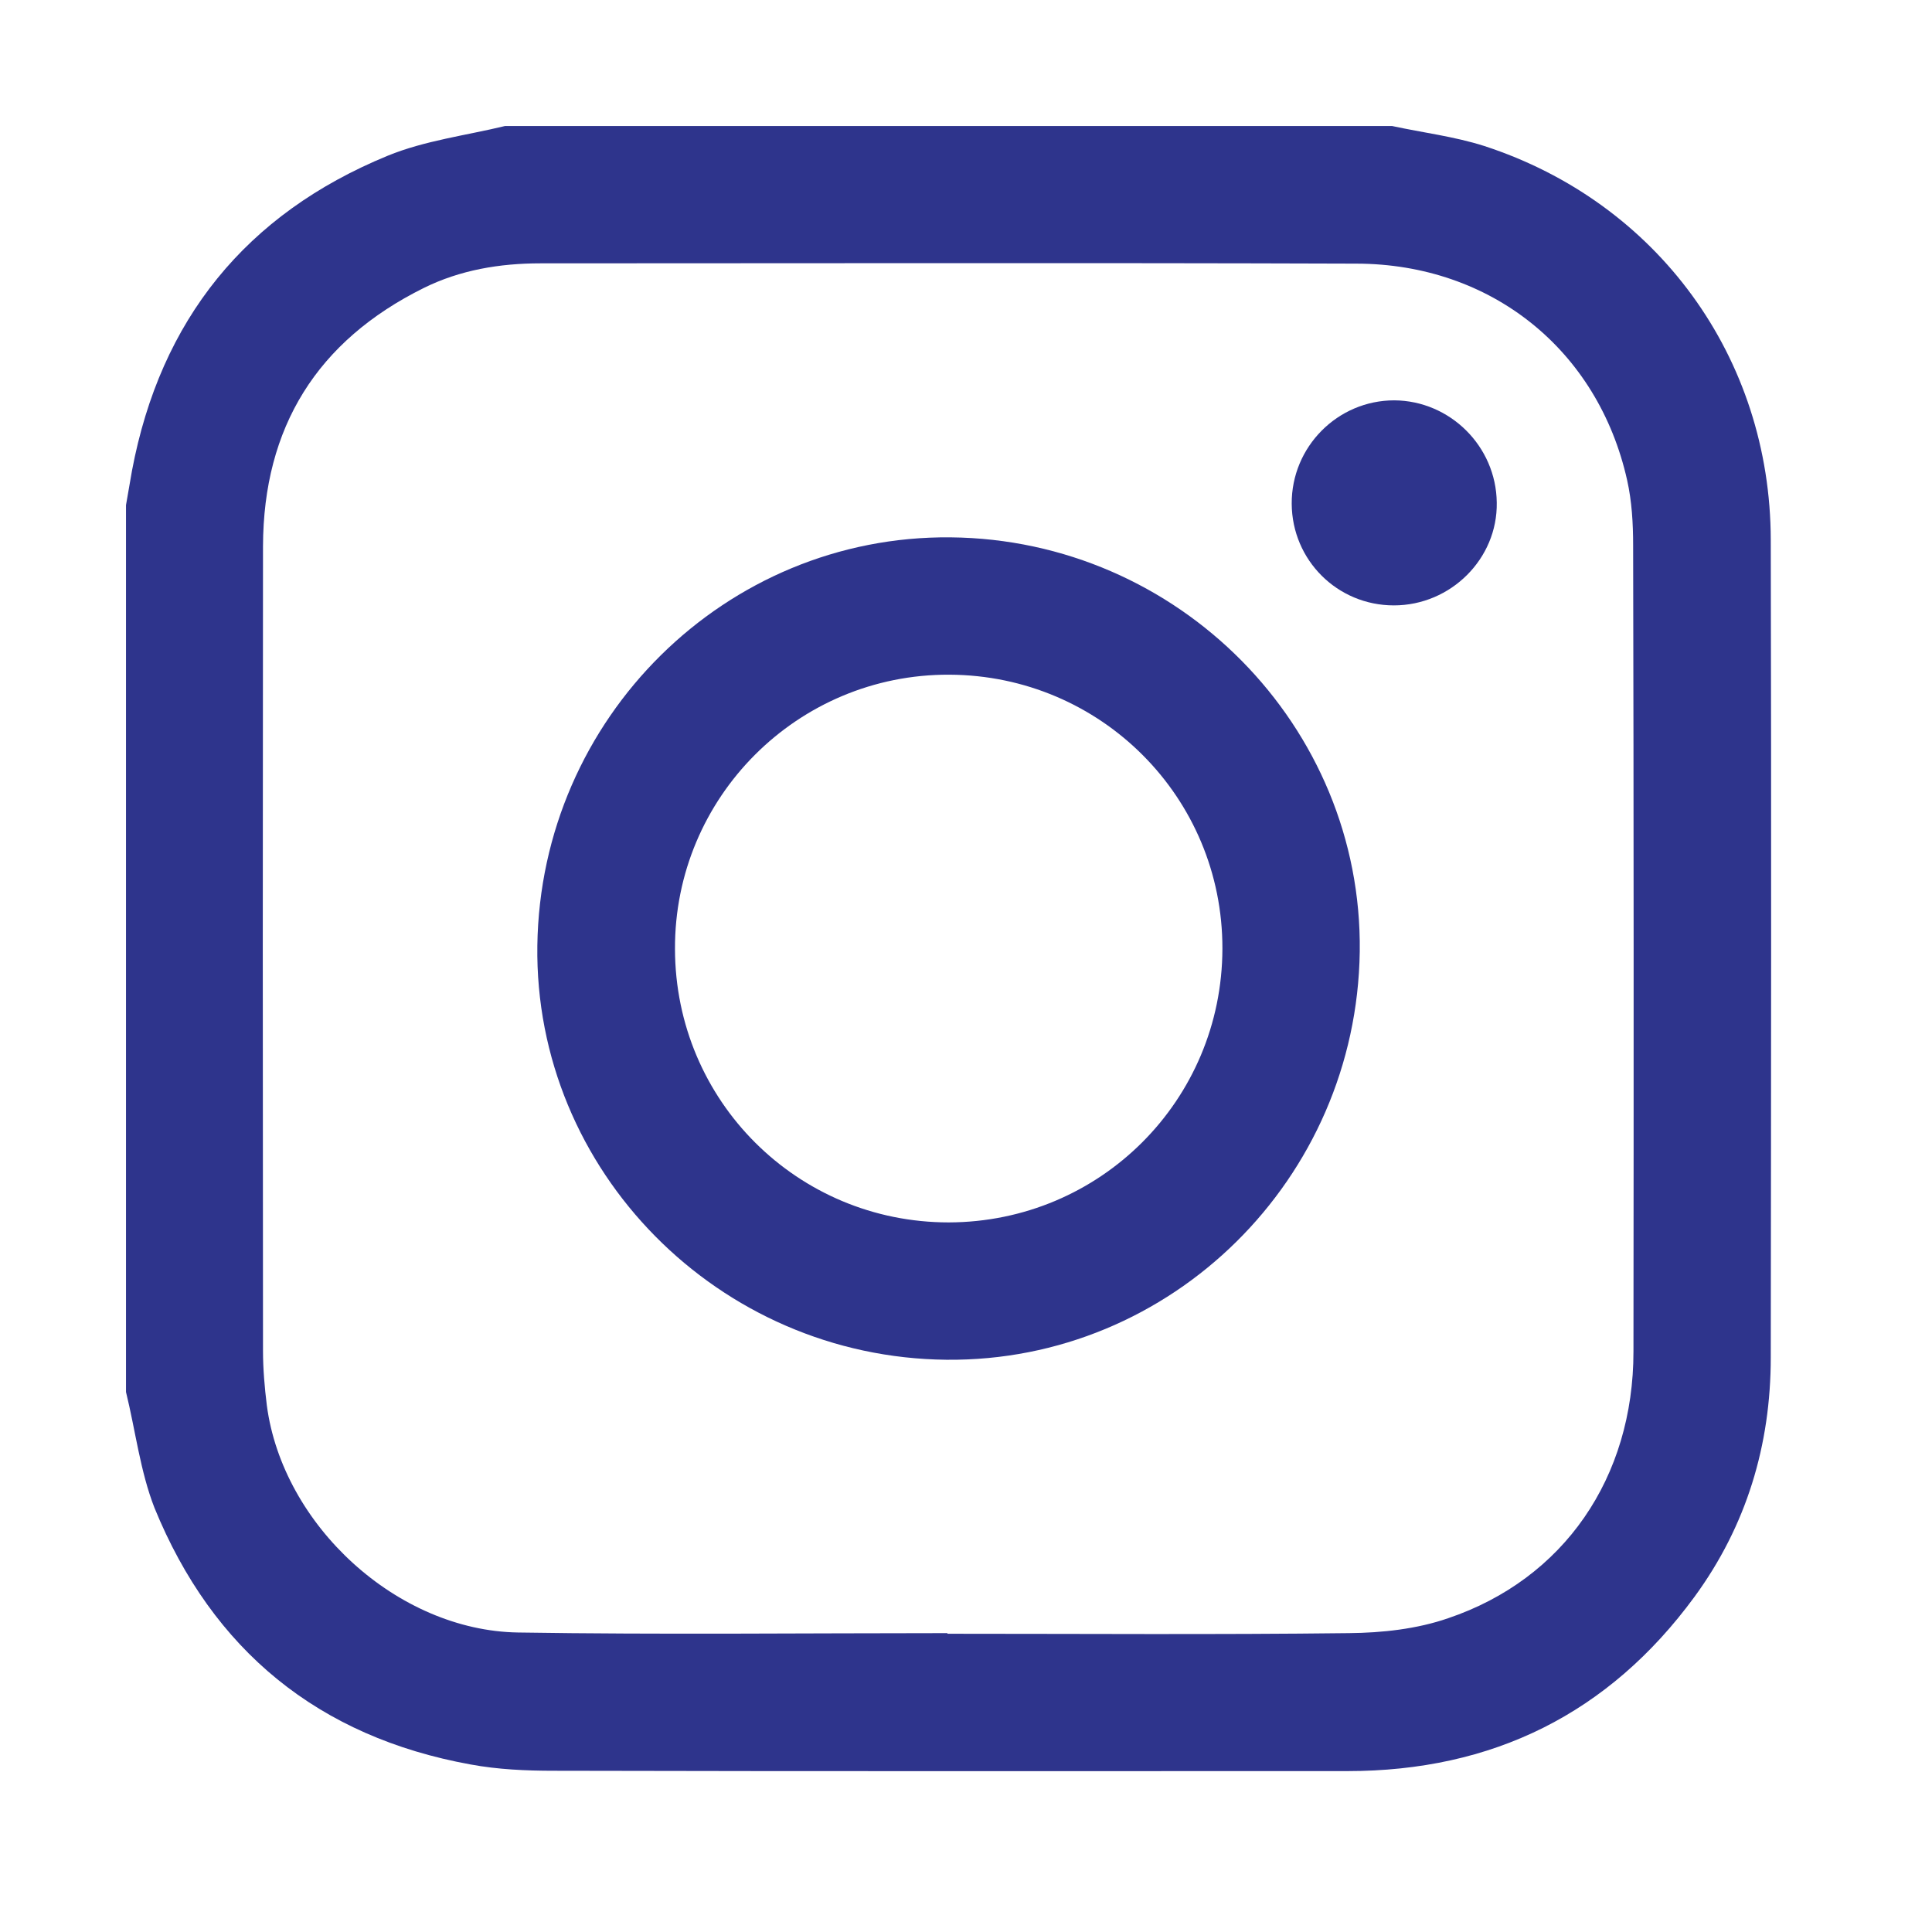
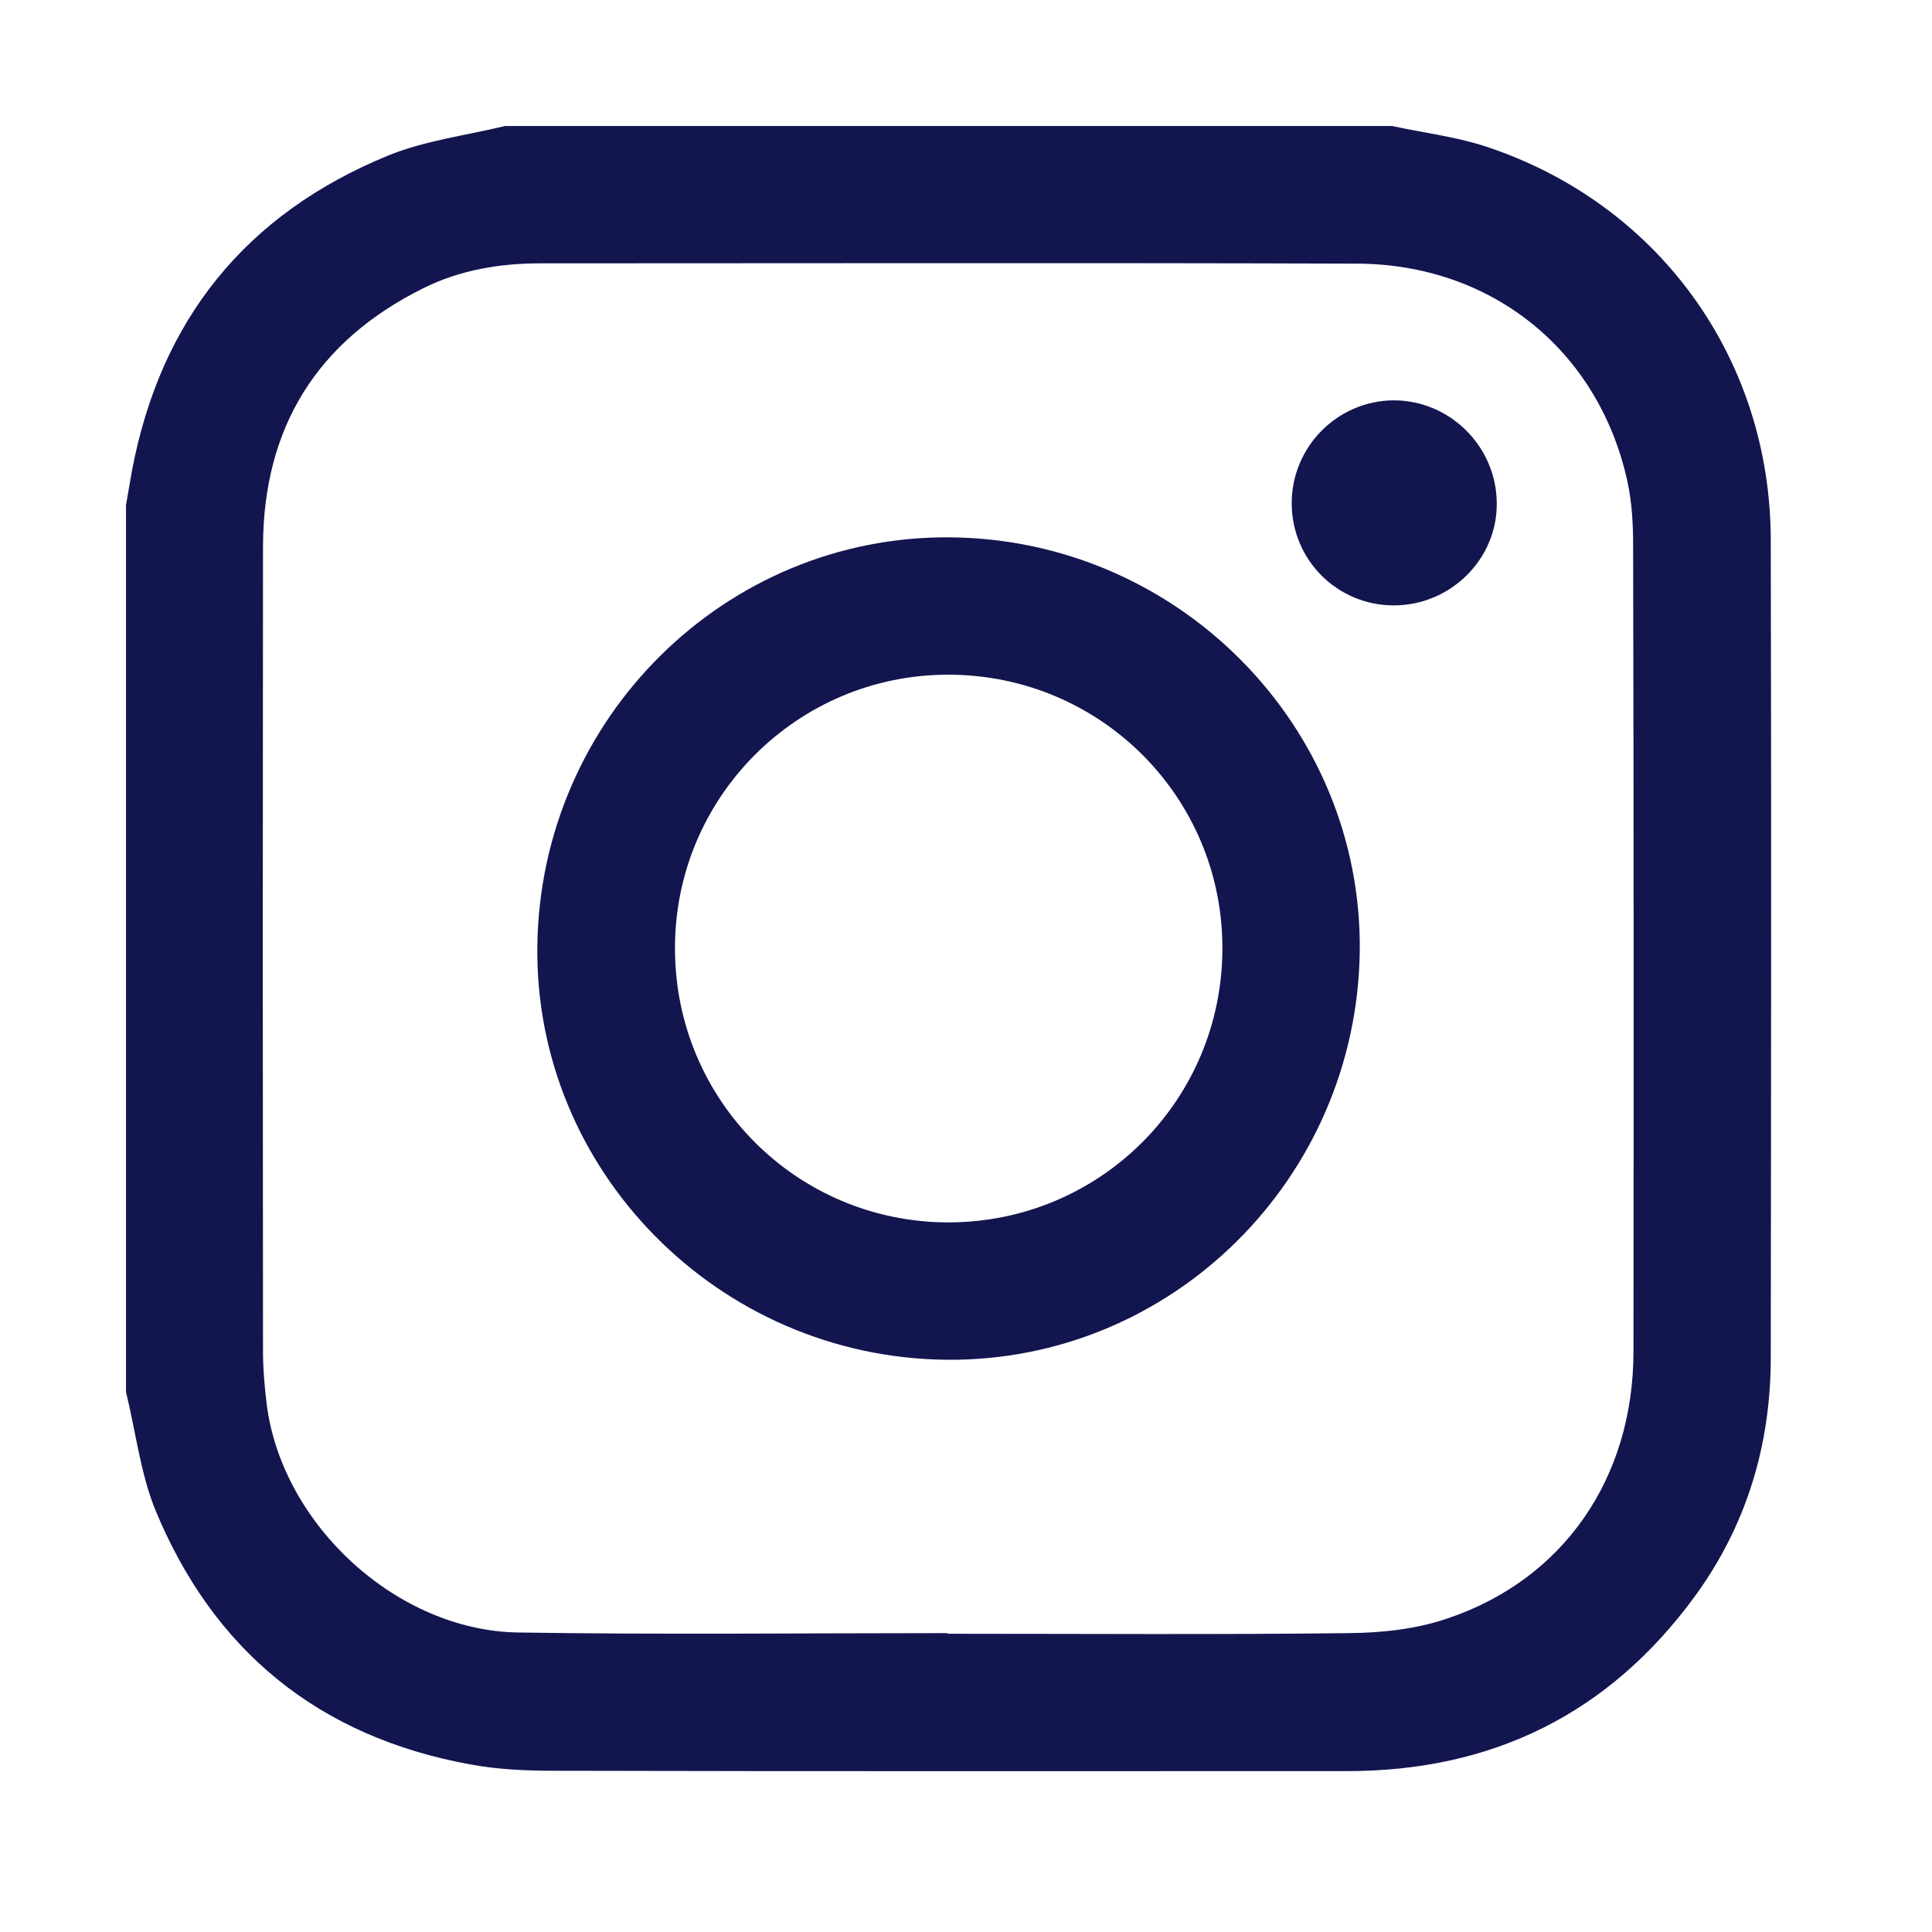
<svg xmlns="http://www.w3.org/2000/svg" width="46" height="46" viewBox="0 0 46 46" fill="none">
-   <path d="M3 33.143C3 26.107 3 19.07 3 12.026C3.045 11.754 3.098 11.476 3.143 11.204C3.821 7.611 5.855 5.094 9.231 3.708C10.112 3.347 11.091 3.226 12.026 3C19.062 3 26.099 3 33.143 3C33.874 3.158 34.627 3.249 35.336 3.475C39.457 4.816 42.154 8.507 42.161 12.854C42.176 19.341 42.169 25.835 42.161 32.322C42.161 34.409 41.581 36.33 40.346 38.018C38.304 40.805 35.532 42.169 32.081 42.169C25.783 42.169 19.484 42.176 13.186 42.161C12.523 42.161 11.852 42.131 11.204 42.011C7.588 41.355 5.064 39.298 3.678 35.901C3.339 35.034 3.226 34.062 3 33.143ZM22.558 38.884C22.558 38.892 22.558 38.899 22.558 38.899C25.745 38.899 28.932 38.922 32.119 38.884C32.91 38.877 33.738 38.786 34.477 38.53C37.242 37.596 38.892 35.177 38.892 32.179C38.899 25.783 38.899 19.379 38.884 12.982C38.884 12.463 38.854 11.935 38.741 11.431C38.048 8.334 35.509 6.285 32.299 6.277C25.82 6.255 19.349 6.27 12.869 6.27C11.898 6.27 10.956 6.428 10.089 6.857C7.55 8.116 6.27 10.172 6.262 13.005C6.255 19.394 6.255 25.783 6.262 32.164C6.262 32.593 6.3 33.03 6.353 33.46C6.729 36.315 9.457 38.824 12.335 38.869C15.747 38.922 19.153 38.884 22.558 38.884Z" fill="#2E348C" />
-   <path d="M22.634 12.794C28.058 12.847 32.443 17.292 32.375 22.656C32.3 28.073 27.892 32.427 22.535 32.375C17.111 32.322 12.719 27.877 12.794 22.513C12.87 17.096 17.277 12.741 22.634 12.794ZM22.588 29.105C26.197 29.097 29.098 26.197 29.105 22.588C29.113 18.987 26.212 16.079 22.603 16.064C18.987 16.049 16.056 18.987 16.071 22.596C16.079 26.212 18.987 29.105 22.588 29.105Z" fill="#2E348C" />
-   <path d="M33.188 14.414C31.84 14.414 30.763 13.336 30.755 11.995C30.747 10.639 31.848 9.532 33.196 9.532C34.522 9.539 35.622 10.624 35.637 11.965C35.66 13.299 34.545 14.414 33.188 14.414Z" fill="#2E348C" />
+   <path d="M3 33.143C3 26.107 3 19.07 3 12.026C3.045 11.754 3.098 11.476 3.143 11.204C3.821 7.611 5.855 5.094 9.231 3.708C10.112 3.347 11.091 3.226 12.026 3C19.062 3 26.099 3 33.143 3C33.874 3.158 34.627 3.249 35.336 3.475C39.457 4.816 42.154 8.507 42.161 12.854C42.176 19.341 42.169 25.835 42.161 32.322C42.161 34.409 41.581 36.33 40.346 38.018C38.304 40.805 35.532 42.169 32.081 42.169C25.783 42.169 19.484 42.176 13.186 42.161C12.523 42.161 11.852 42.131 11.204 42.011C7.588 41.355 5.064 39.298 3.678 35.901C3.339 35.034 3.226 34.062 3 33.143ZM22.558 38.884C22.558 38.892 22.558 38.899 22.558 38.899C25.745 38.899 28.932 38.922 32.119 38.884C32.91 38.877 33.738 38.786 34.477 38.53C37.242 37.596 38.892 35.177 38.892 32.179C38.899 25.783 38.899 19.379 38.884 12.982C38.884 12.463 38.854 11.935 38.741 11.431C38.048 8.334 35.509 6.285 32.299 6.277C25.82 6.255 19.349 6.27 12.869 6.27C11.898 6.27 10.956 6.428 10.089 6.857C7.55 8.116 6.27 10.172 6.262 13.005C6.255 19.394 6.255 25.783 6.262 32.164C6.262 32.593 6.3 33.03 6.353 33.46C6.729 36.315 9.457 38.824 12.335 38.869C15.747 38.922 19.153 38.884 22.558 38.884Z" fill="#13154f" />
+   <path d="M22.634 12.794C28.058 12.847 32.443 17.292 32.375 22.656C32.3 28.073 27.892 32.427 22.535 32.375C17.111 32.322 12.719 27.877 12.794 22.513C12.87 17.096 17.277 12.741 22.634 12.794ZM22.588 29.105C26.197 29.097 29.098 26.197 29.105 22.588C29.113 18.987 26.212 16.079 22.603 16.064C18.987 16.049 16.056 18.987 16.071 22.596C16.079 26.212 18.987 29.105 22.588 29.105Z" fill="#13154f" />
+   <path d="M33.188 14.414C31.84 14.414 30.763 13.336 30.755 11.995C30.747 10.639 31.848 9.532 33.196 9.532C34.522 9.539 35.622 10.624 35.637 11.965C35.66 13.299 34.545 14.414 33.188 14.414Z" fill="#13154f" />
</svg>
